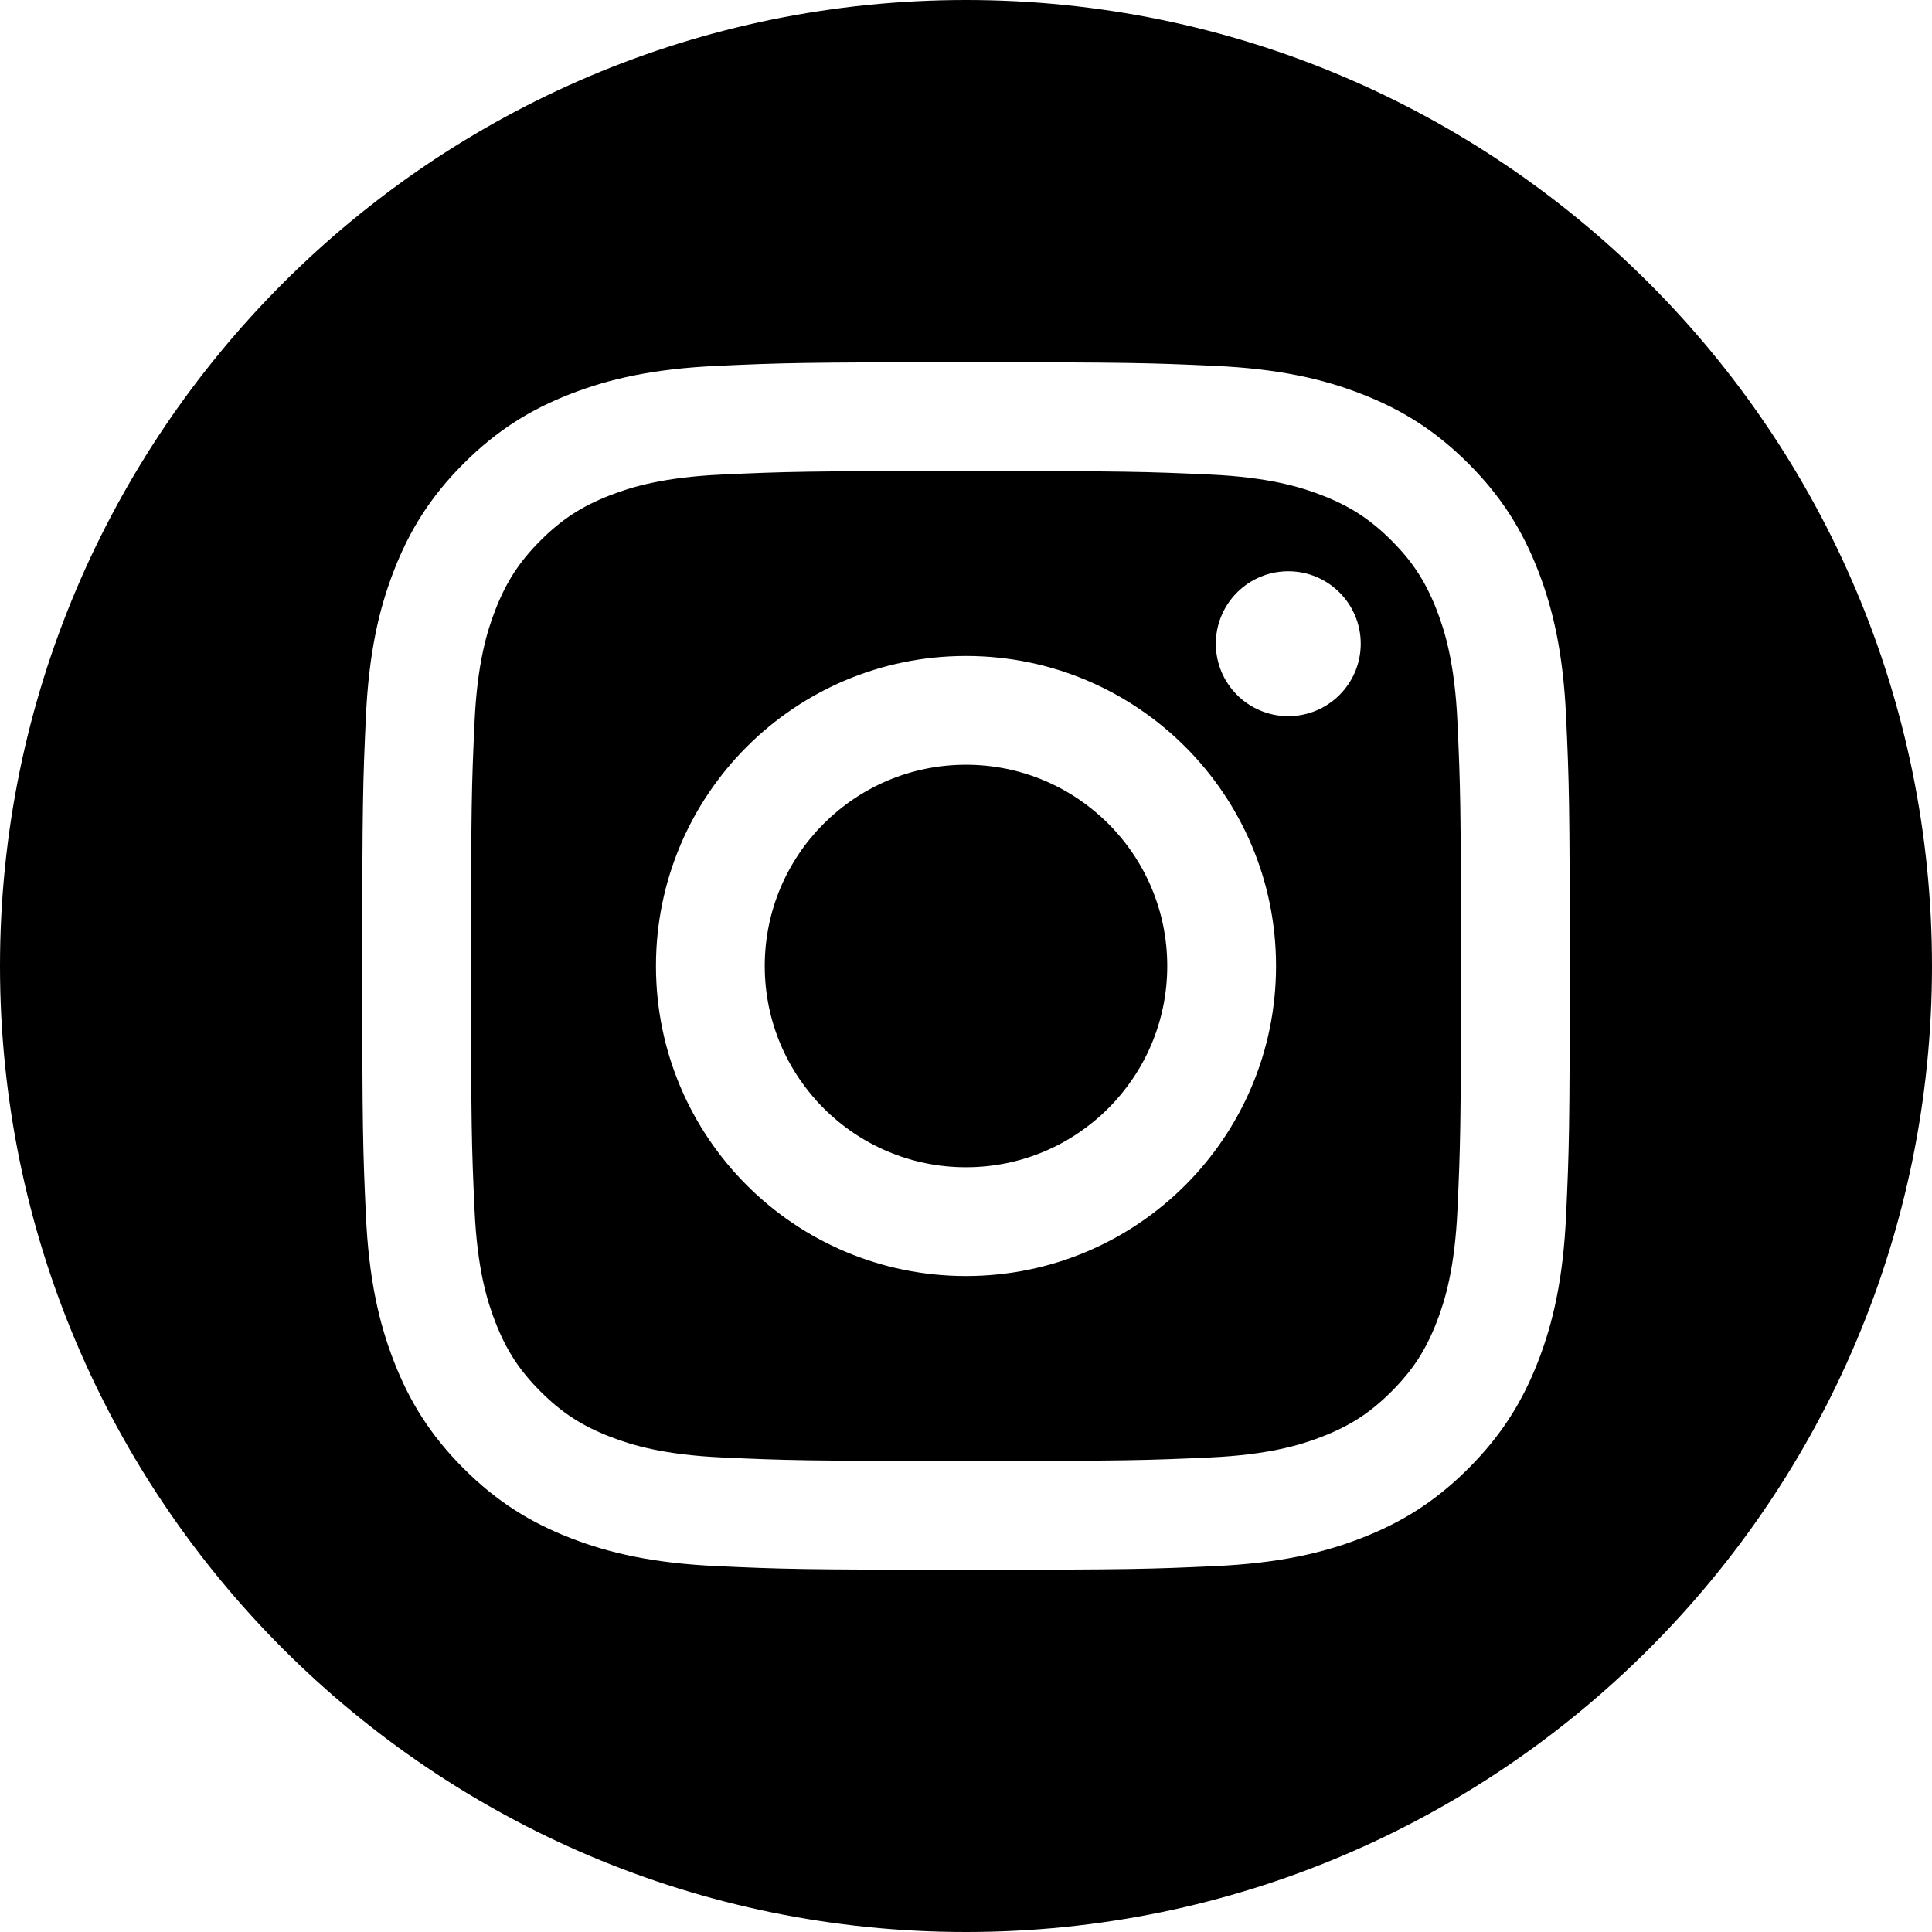
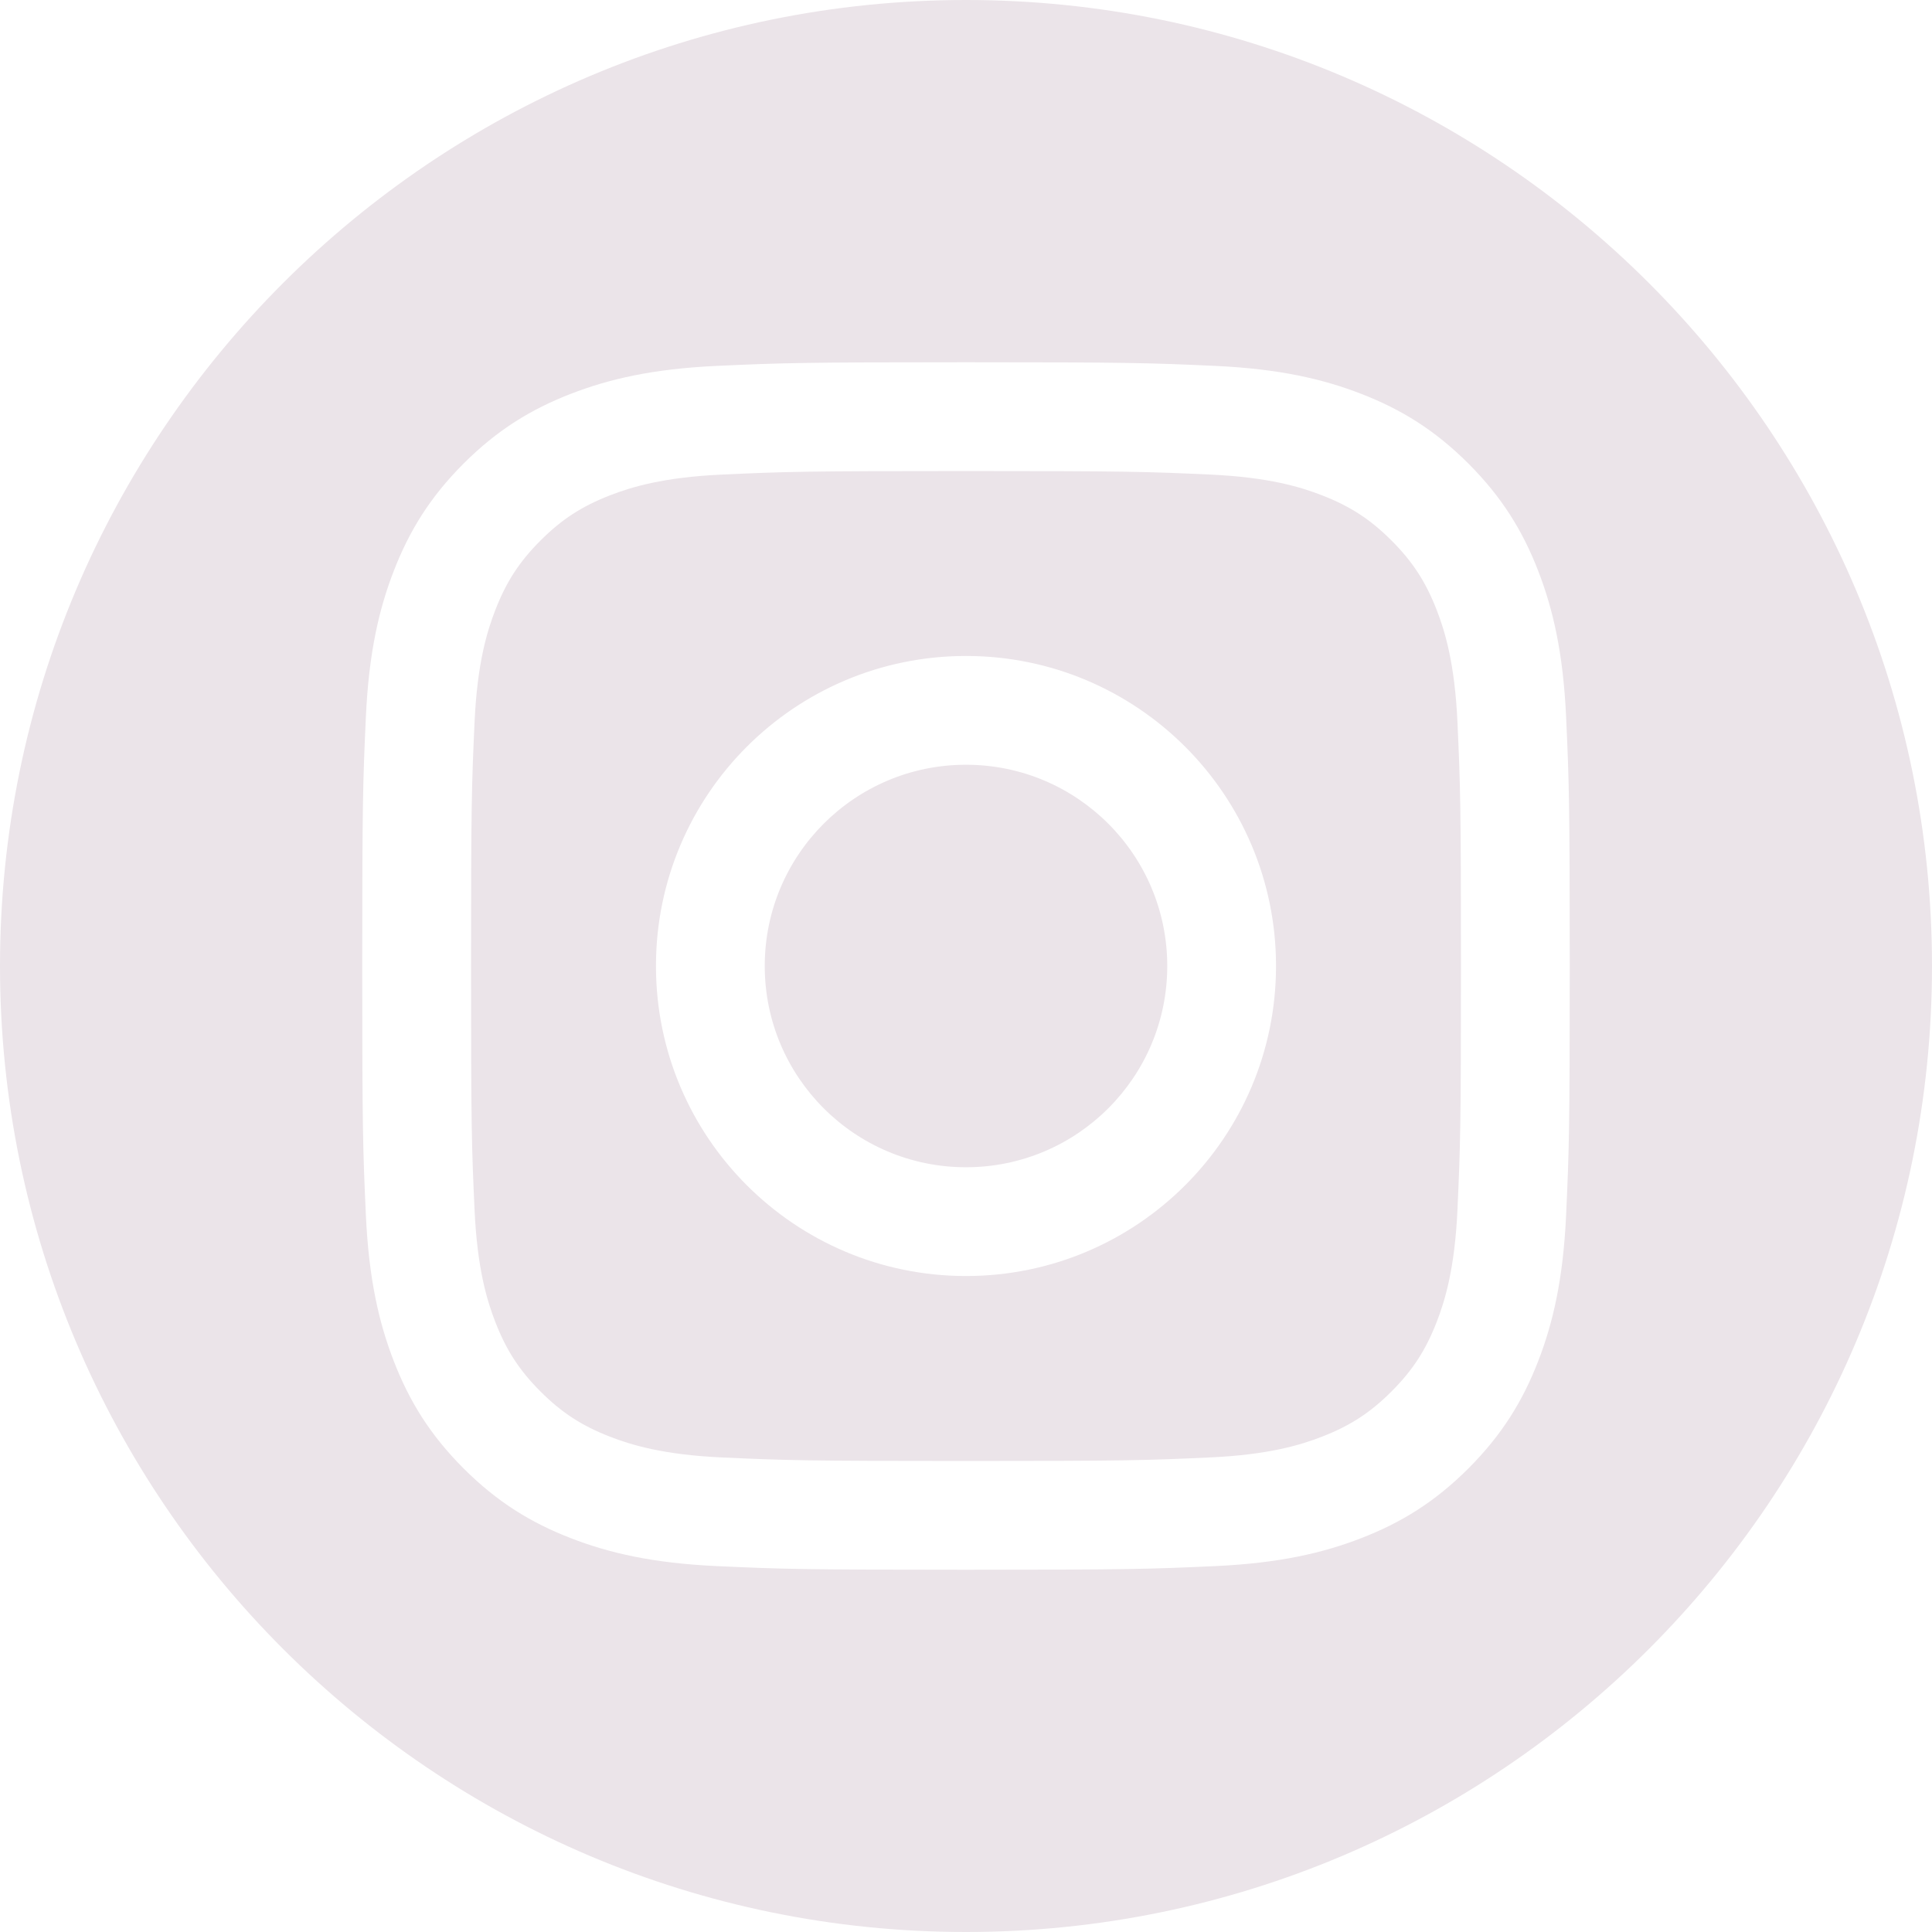
- <svg xmlns="http://www.w3.org/2000/svg" width="150" height="150" viewBox="0 0 150 150" fill="none">
-   <path fill-rule="evenodd" clip-rule="evenodd" d="M75 0C116.394 0 150 33.606 150 75C150 116.394 116.394 150 75 150C33.606 150 0 116.394 0 75C0 33.606 33.606 0 75 0ZM75 28.125C62.27 28.125 60.673 28.179 55.673 28.407C50.684 28.635 47.277 29.427 44.295 30.586C41.212 31.784 38.598 33.387 35.992 35.993C33.386 38.599 31.784 41.213 30.586 44.295C29.427 47.277 28.635 50.684 28.407 55.673C28.179 60.673 28.125 62.27 28.125 75C28.125 87.73 28.179 89.327 28.407 94.327C28.635 99.316 29.427 102.723 30.586 105.705C31.784 108.787 33.386 111.401 35.992 114.008C38.598 116.614 41.212 118.216 44.295 119.414C47.277 120.573 50.684 121.365 55.673 121.593C60.673 121.821 62.27 121.875 75 121.875C87.73 121.875 89.327 121.821 94.327 121.593C99.316 121.365 102.723 120.573 105.705 119.414C108.787 118.216 111.401 116.614 114.008 114.008C116.614 111.401 118.216 108.787 119.414 105.705C120.573 102.723 121.365 99.316 121.593 94.327C121.821 89.327 121.875 87.73 121.875 75C121.875 62.27 121.821 60.673 121.593 55.673C121.365 50.684 120.573 47.277 119.414 44.295C118.216 41.213 116.614 38.599 114.008 35.993C111.401 33.387 108.787 31.784 105.705 30.586C102.723 29.427 99.316 28.635 94.327 28.407C89.327 28.179 87.73 28.125 75 28.125ZM75 36.571C87.516 36.571 88.999 36.619 93.942 36.844C98.512 37.053 100.994 37.816 102.645 38.458C104.834 39.309 106.395 40.325 108.035 41.965C109.676 43.605 110.692 45.167 111.542 47.355C112.184 49.006 112.947 51.488 113.156 56.058C113.381 61.001 113.429 62.484 113.429 75C113.429 87.516 113.381 88.999 113.156 93.942C112.947 98.512 112.184 100.994 111.542 102.645C110.692 104.834 109.676 106.395 108.035 108.035C106.395 109.676 104.834 110.692 102.645 111.542C100.994 112.184 98.512 112.947 93.942 113.156C88.999 113.381 87.517 113.429 75 113.429C62.483 113.429 61.001 113.381 56.058 113.156C51.488 112.947 49.006 112.184 47.355 111.542C45.166 110.692 43.605 109.676 41.965 108.035C40.324 106.395 39.309 104.834 38.458 102.645C37.816 100.994 37.053 98.512 36.844 93.942C36.618 88.999 36.571 87.516 36.571 75C36.571 62.484 36.618 61.001 36.844 56.058C37.053 51.488 37.816 49.006 38.458 47.355C39.309 45.167 40.324 43.605 41.965 41.965C43.605 40.325 45.166 39.309 47.355 38.458C49.006 37.816 51.488 37.053 56.058 36.844C61.001 36.619 62.484 36.571 75 36.571ZM75 50.929C61.706 50.929 50.929 61.706 50.929 75C50.929 88.294 61.706 99.071 75 99.071C88.294 99.071 99.071 88.294 99.071 75C99.071 61.706 88.294 50.929 75 50.929ZM75 90.625C66.371 90.625 59.375 83.629 59.375 75C59.375 66.371 66.371 59.375 75 59.375C83.629 59.375 90.625 66.371 90.625 75C90.625 83.629 83.629 90.625 75 90.625ZM105.647 49.978C105.647 53.085 103.129 55.603 100.022 55.603C96.915 55.603 94.397 53.085 94.397 49.978C94.397 46.871 96.915 44.353 100.022 44.353C103.129 44.353 105.647 46.871 105.647 49.978Z" fill="black" />
+ <svg xmlns="http://www.w3.org/2000/svg" version="1.1" id="Layer_1" x="0px" y="0px" width="150px" height="150px" viewBox="0 0 150 150" enable-background="new 0 0 150 150" xml:space="preserve">
+   <path fill="#EBE4E9" d="M75,0c41.395,0,75,33.606,75,75c0,41.395-33.605,75-75,75c-41.394,0-75-33.605-75-75C0,33.606,33.606,0,75,0  z M75,28.125c-12.73,0-14.327,0.054-19.327,0.282c-4.989,0.228-8.396,1.02-11.378,2.179c-3.083,1.198-5.697,2.801-8.303,5.407  s-4.208,5.22-5.407,8.302c-1.159,2.982-1.951,6.389-2.179,11.378c-0.228,5-0.282,6.596-0.282,19.327s0.054,14.326,0.282,19.326  c0.228,4.99,1.02,8.396,2.179,11.379c1.198,3.082,2.801,5.695,5.407,8.303c2.606,2.606,5.22,4.208,8.303,5.406  c2.982,1.159,6.389,1.951,11.378,2.179c5,0.228,6.596,0.282,19.327,0.282s14.326-0.055,19.326-0.282  c4.99-0.228,8.396-1.02,11.379-2.179c3.082-1.198,5.695-2.8,8.303-5.406c2.605-2.607,4.208-5.221,5.406-8.303  c1.159-2.982,1.951-6.389,2.179-11.379c0.228-5,0.282-6.596,0.282-19.326s-0.055-14.327-0.282-19.327  c-0.228-4.989-1.02-8.396-2.179-11.378c-1.198-3.082-2.801-5.696-5.406-8.302c-2.607-2.606-5.221-4.209-8.303-5.407  c-2.982-1.159-6.389-1.951-11.379-2.179C89.326,28.179,87.73,28.125,75,28.125z M75,36.571c12.516,0,13.998,0.048,18.941,0.273  c4.57,0.208,7.053,0.972,8.703,1.614c2.189,0.85,3.75,1.866,5.391,3.506s2.656,3.202,3.507,5.39  c0.642,1.652,1.405,4.134,1.614,8.704c0.225,4.943,0.273,6.425,0.273,18.941c0,12.516-0.049,13.998-0.273,18.941  c-0.209,4.57-0.973,7.053-1.614,8.703c-0.851,2.189-1.866,3.75-3.507,5.391s-3.201,2.656-5.391,3.507  c-1.65,0.642-4.133,1.405-8.703,1.614C89,113.381,87.518,113.43,75,113.43c-12.517,0-13.999-0.049-18.941-0.273  c-4.57-0.209-7.052-0.973-8.704-1.614c-2.188-0.851-3.75-1.866-5.39-3.507c-1.641-1.641-2.656-3.201-3.506-5.391  c-0.642-1.65-1.406-4.133-1.614-8.703c-0.226-4.943-0.273-6.426-0.273-18.941c0-12.516,0.048-13.999,0.273-18.941  c0.208-4.57,0.972-7.052,1.614-8.704c0.85-2.188,1.866-3.75,3.506-5.39c1.64-1.64,3.202-2.656,5.39-3.506  c1.652-0.642,4.134-1.406,8.704-1.614C61.001,36.619,62.484,36.571,75,36.571z M75,50.929c-13.294,0-24.071,10.777-24.071,24.071  S61.706,99.07,75,99.07S99.07,88.294,99.07,75S88.294,50.929,75,50.929z M75,90.625c-8.629,0-15.625-6.996-15.625-15.625  c0-8.629,6.996-15.625,15.625-15.625c8.629,0,15.625,6.996,15.625,15.625C90.625,83.629,83.629,90.625,75,90.625z M105.646,49.978  c0,3.107-2.518,5.625-5.625,5.625c-3.105,0-5.625-2.518-5.625-5.625c0-3.106,2.52-5.625,5.625-5.625  C103.129,44.353,105.646,46.872,105.646,49.978z" />
</svg>
